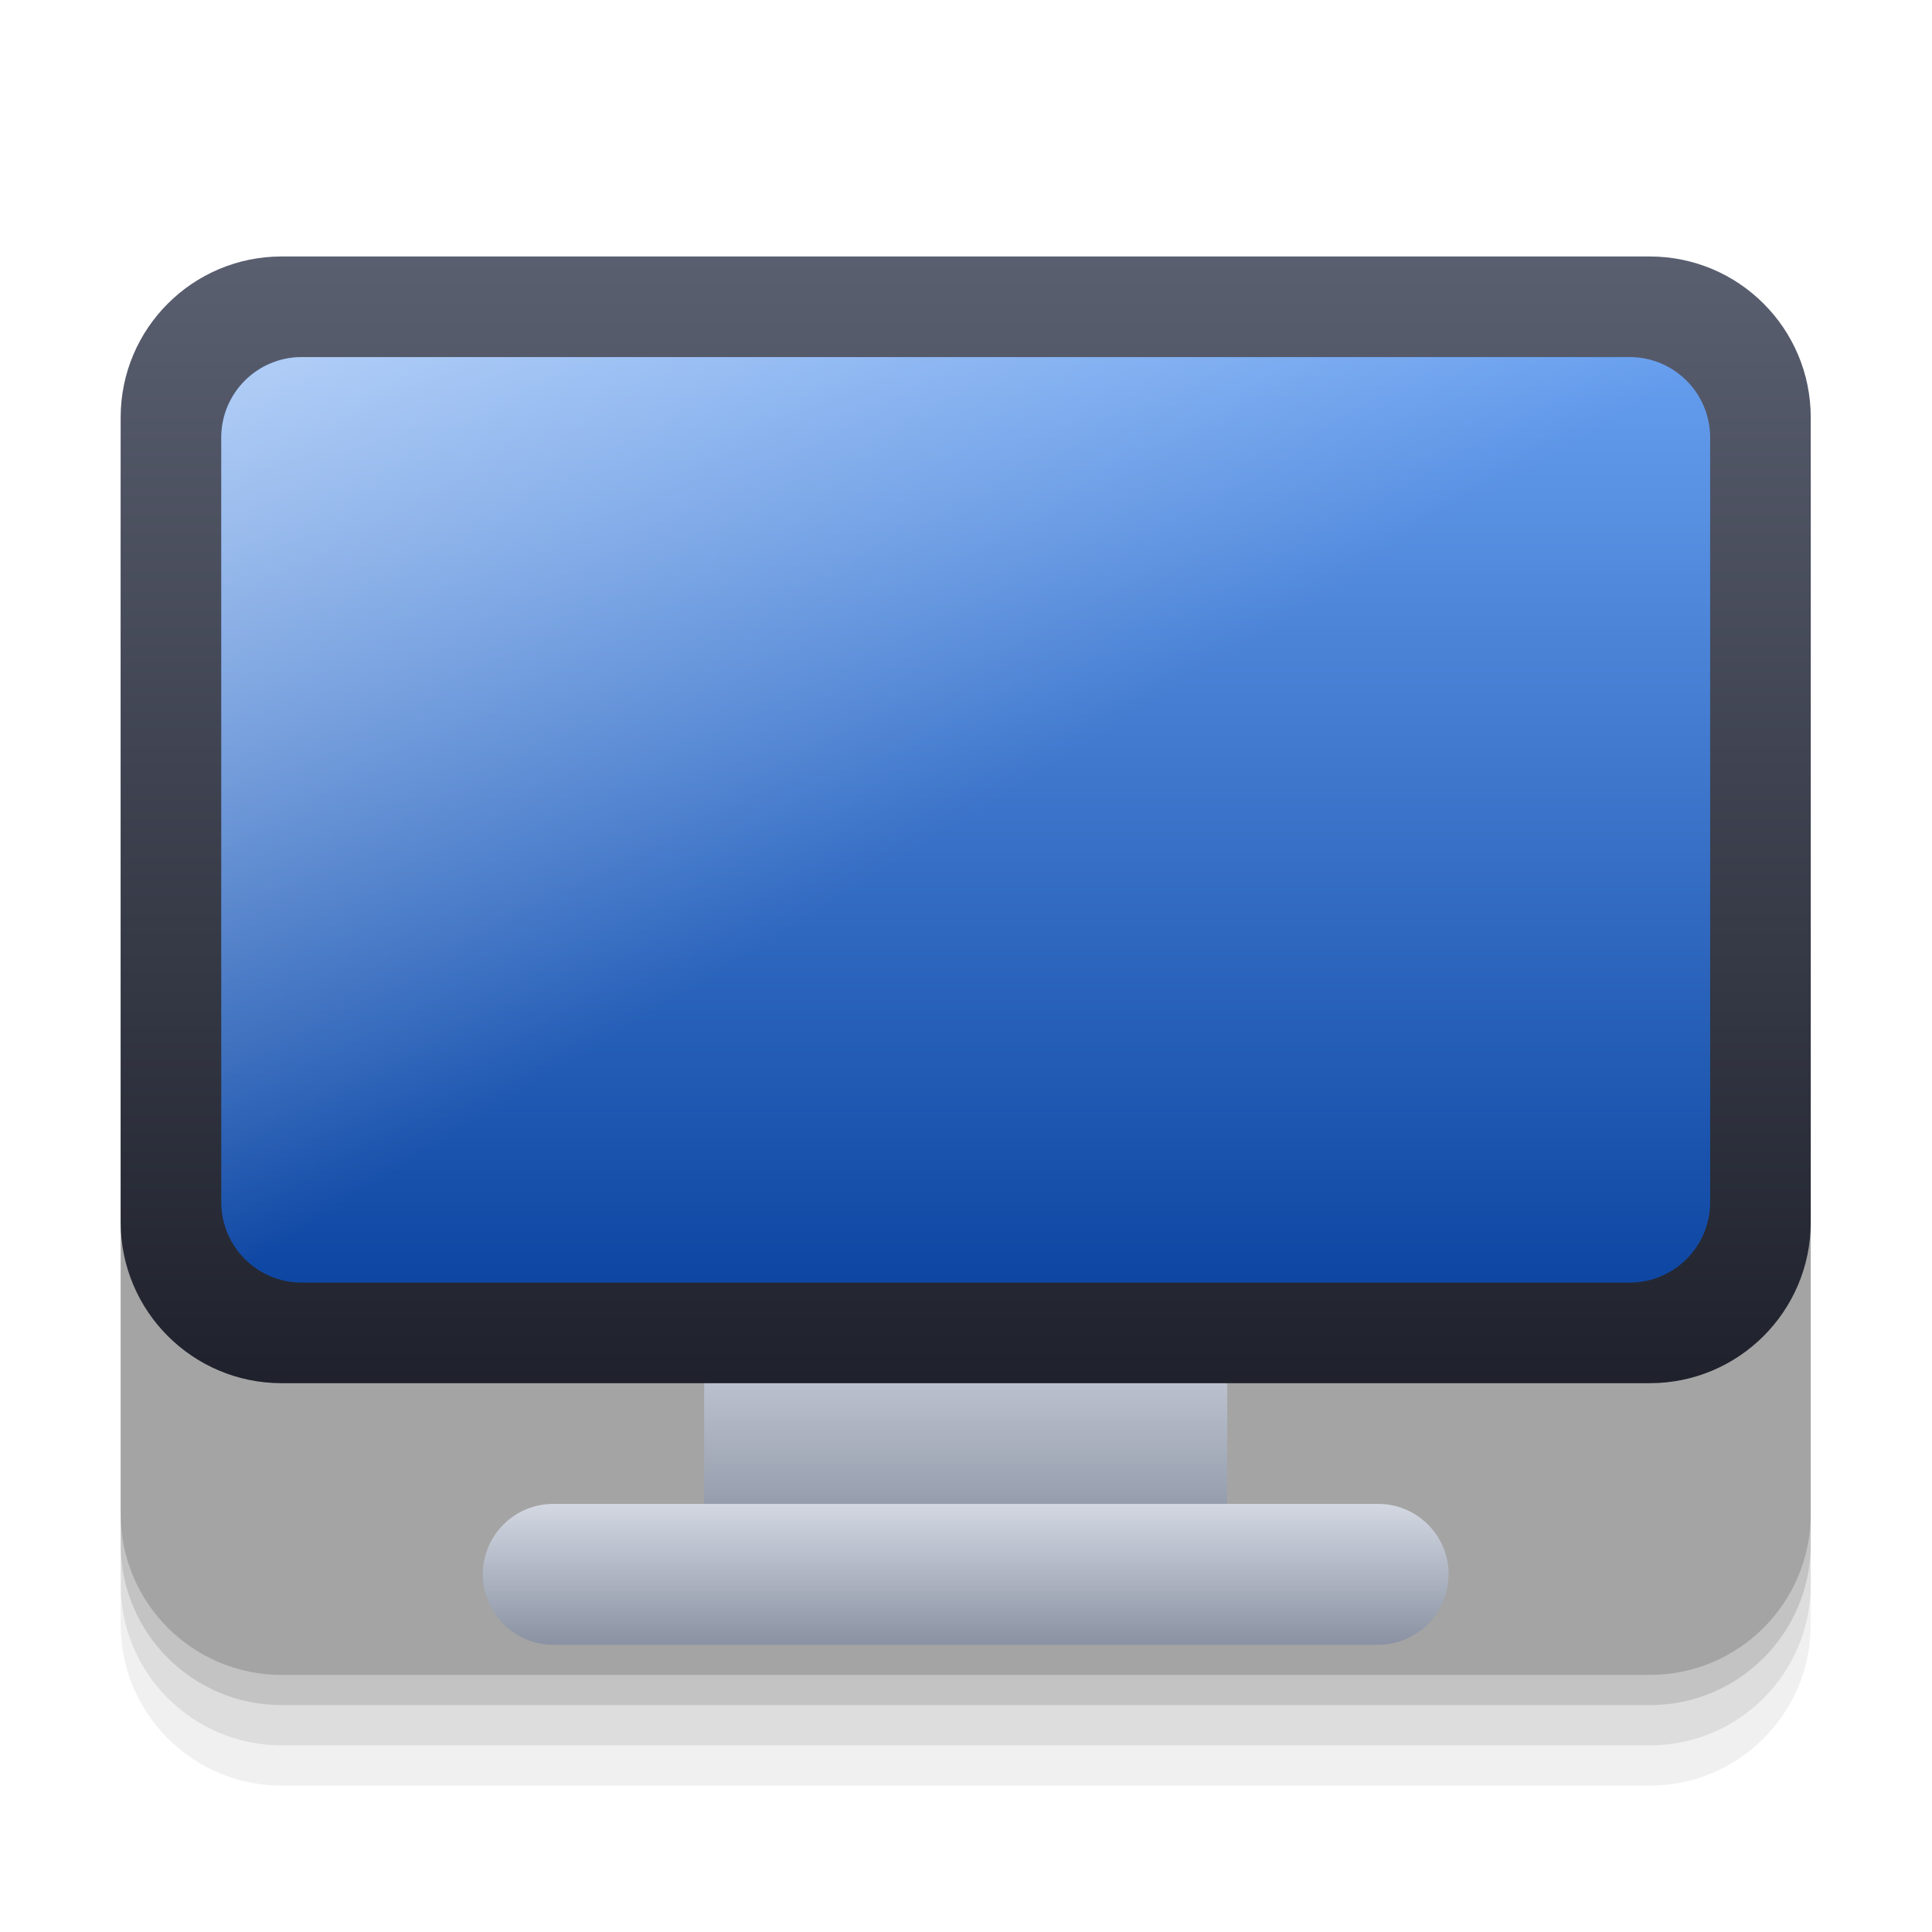
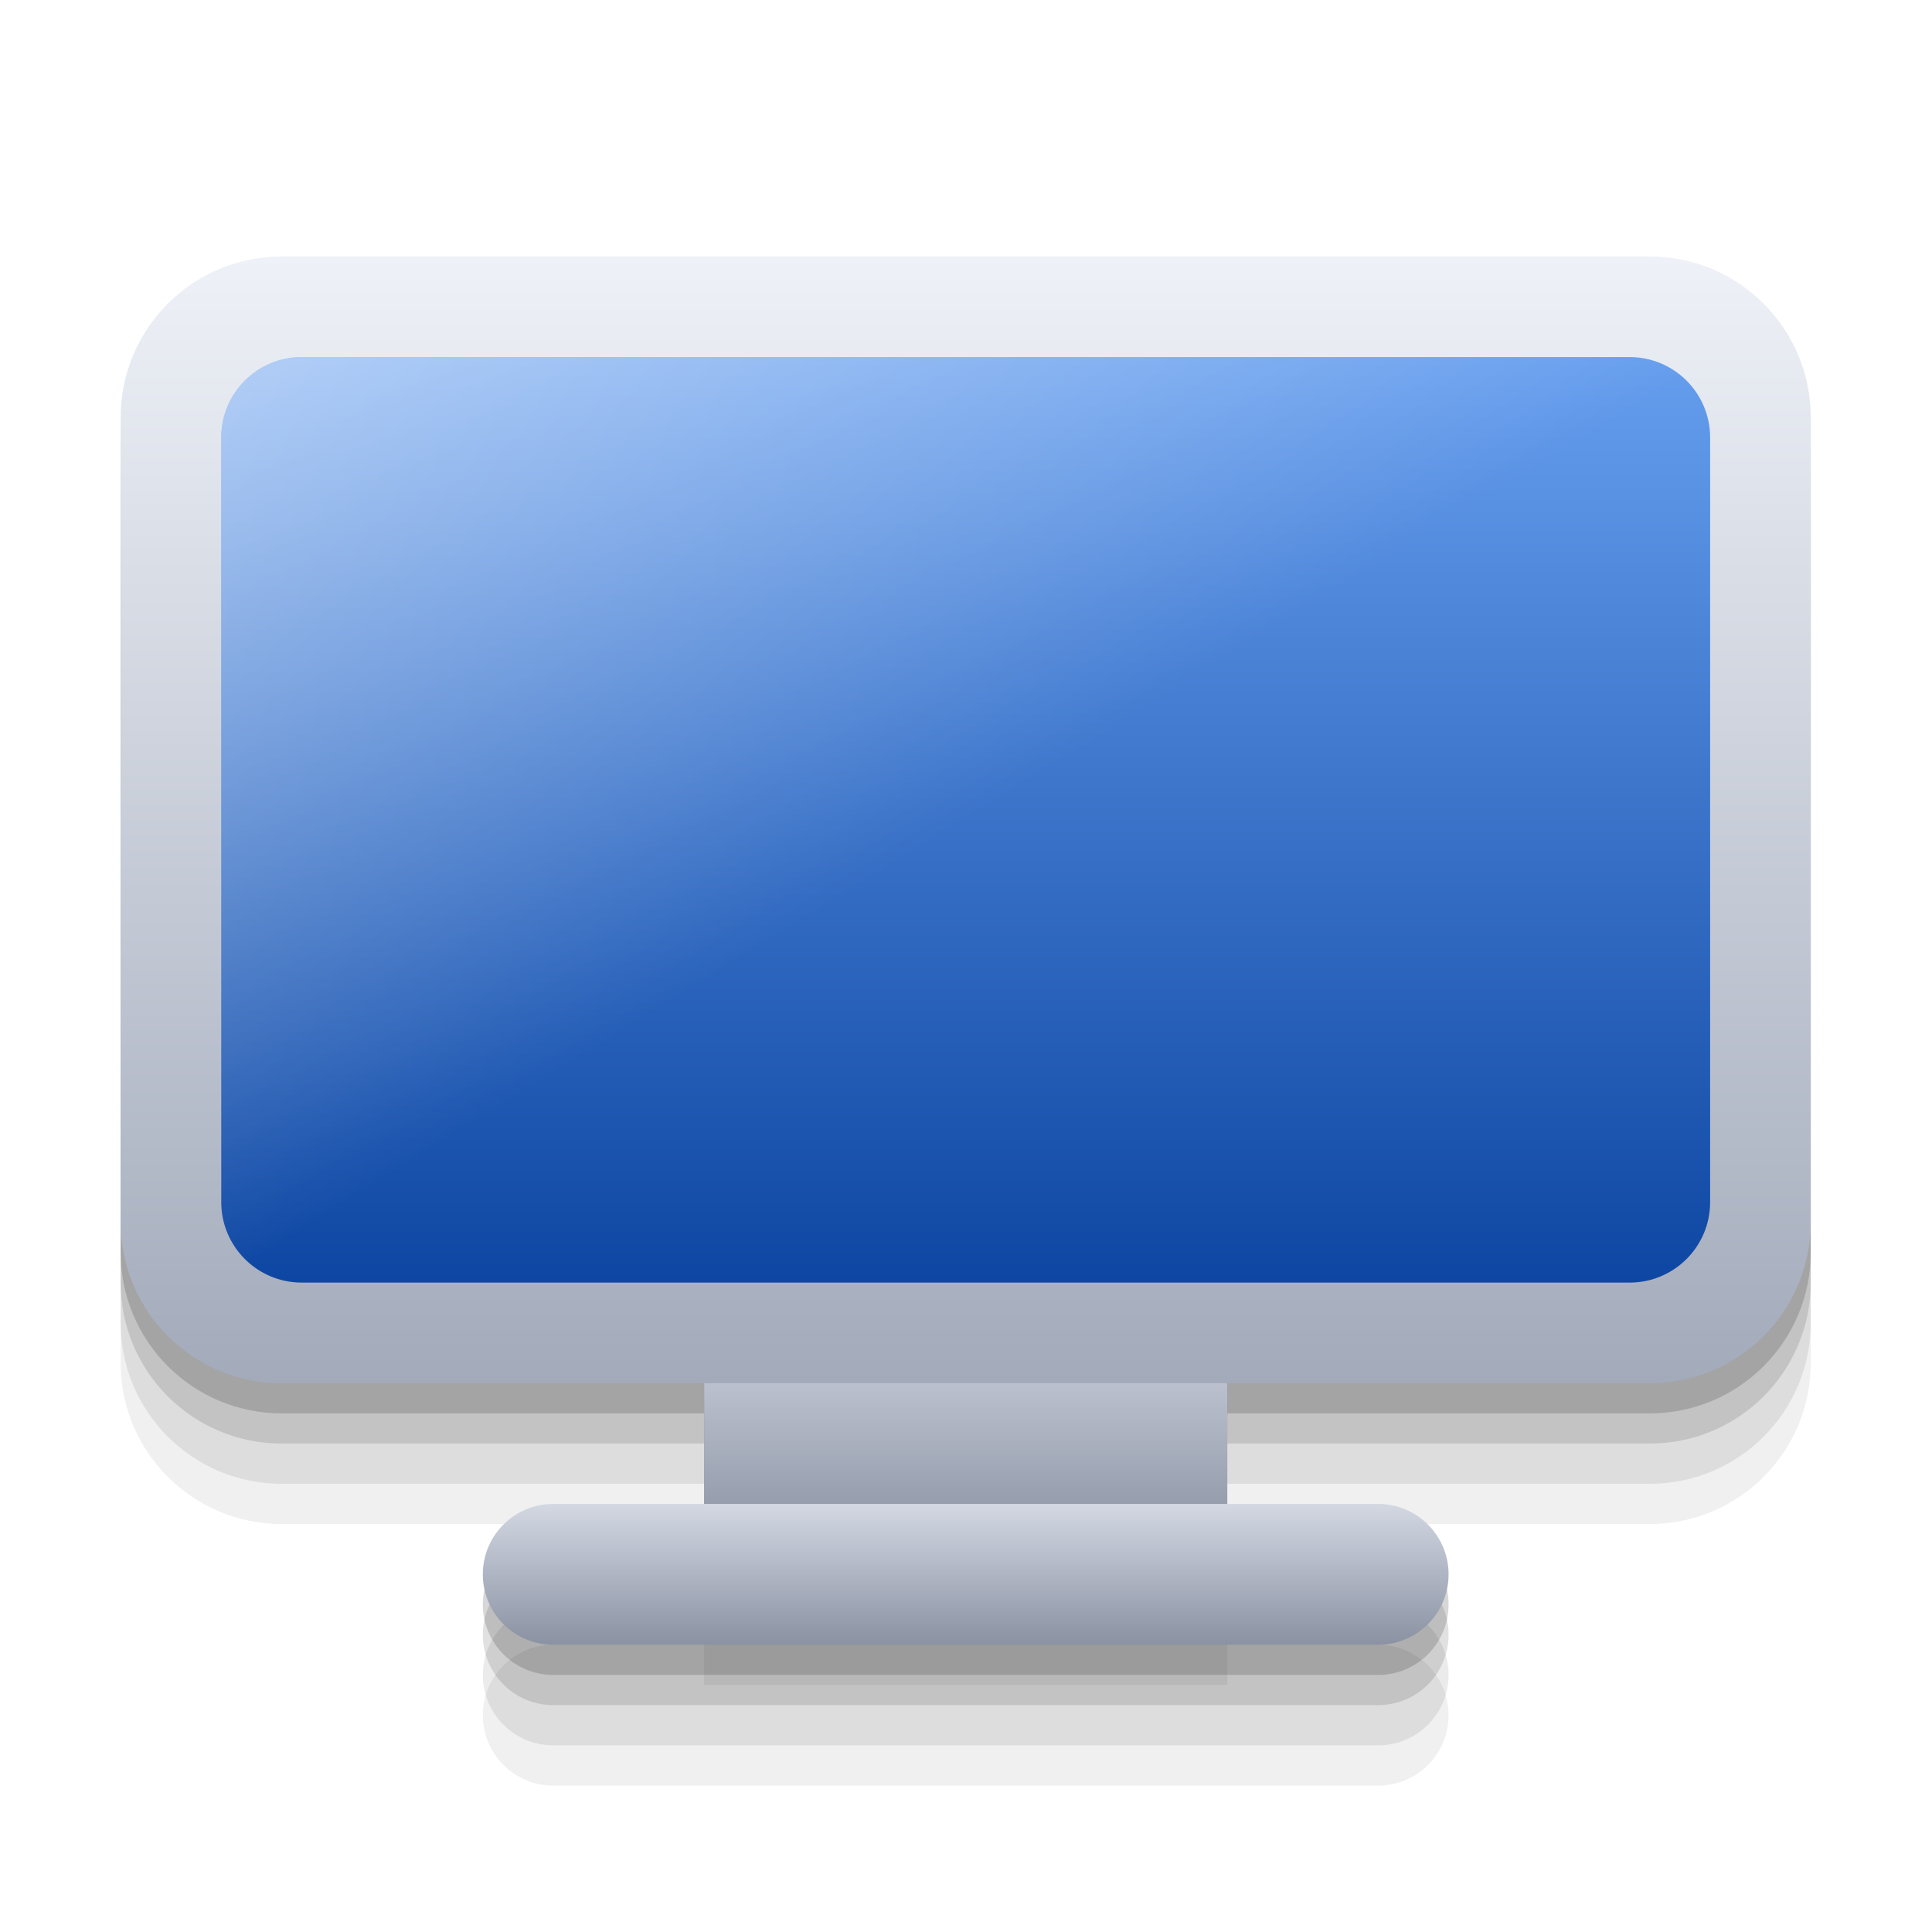
<svg xmlns="http://www.w3.org/2000/svg" width="128" height="128" viewBox="0 0 128 128">
  <defs>
    <linearGradient id="o1" x1="0" y1="0" x2="0" y2="1">
-       <stop offset="0" stop-color="#5a5f70" />
-       <stop offset="1" stop-color="#1f222c" />
+       <stop offset="0" stop-color="#eef1f7" />
+       <stop offset="1" stop-color="#a3abbb" />
    </linearGradient>
    <linearGradient id="o2" x1="0" y1="0" x2="0" y2="1">
      <stop offset="0" stop-color="#669eee" />
      <stop offset="1" stop-color="#0e47a3" />
    </linearGradient>
    <linearGradient id="o3" x1="0" y1="0" x2="1" y2="1">
      <stop offset="0" stop-color="#fff" stop-opacity="0.5" />
      <stop offset="0.5" stop-color="#fff" stop-opacity="0" />
    </linearGradient>
    <linearGradient id="o4" x1="0" y1="0" x2="0" y2="1">
      <stop offset="0" stop-color="#d3d8e2" />
      <stop offset="1" stop-color="#8a92a3" />
    </linearGradient>
  </defs>
  <g transform="translate(-2.67 -1.67) scale(1.333)">
    <g transform="translate(0 7)">
-       <rect x="8" y="14" width="84" height="69" rx="8" fill="#000" fill-opacity="0.06" />
+       <rect x="8" y="14" width="84" height="56" rx="8" fill="#000" fill-opacity="0.06" />
+       <rect x="37" y="66" width="26" height="12" fill="#000" fill-opacity="0.06" />
+       <rect x="26" y="76" width="48" height="7" rx="3.5" fill="#000" fill-opacity="0.06" />
    </g>
    <g transform="translate(0 5)">
-       <rect x="8" y="14" width="84" height="69" rx="8" fill="#000" fill-opacity="0.08" />
+       <rect x="8" y="14" width="84" height="56" rx="8" fill="#000" fill-opacity="0.08" />
+       <rect x="37" y="66" width="26" height="12" fill="#000" fill-opacity="0.08" />
+       <rect x="26" y="76" width="48" height="7" rx="3.5" fill="#000" fill-opacity="0.08" />
    </g>
    <g transform="translate(0 3)">
-       <rect x="8" y="14" width="84" height="69" rx="8" fill="#000" fill-opacity="0.12" />
+       <rect x="8" y="14" width="84" height="56" rx="8" fill="#000" fill-opacity="0.12" />
+       <rect x="37" y="66" width="26" height="12" fill="#000" fill-opacity="0.12" />
+       <rect x="26" y="76" width="48" height="7" rx="3.5" fill="#000" fill-opacity="0.12" />
    </g>
    <g transform="translate(0 1.5)">
-       <rect x="8" y="14" width="84" height="69" rx="8" fill="#000" fill-opacity="0.16" />
+       <rect x="8" y="14" width="84" height="56" rx="8" fill="#000" fill-opacity="0.16" />
+       <rect x="37" y="66" width="26" height="12" fill="#000" fill-opacity="0.16" />
+       <rect x="26" y="76" width="48" height="7" rx="3.5" fill="#000" fill-opacity="0.16" />
    </g>
    <rect x="37" y="66" width="26" height="12" fill="url(#o4)" />
    <rect x="26" y="76" width="48" height="7" rx="3.5" fill="url(#o4)" />
    <rect x="8" y="14" width="84" height="56" rx="8" fill="url(#o1)" />
    <rect x="13" y="19" width="74" height="46" rx="4" fill="url(#o2)" />
    <rect x="13" y="19" width="74" height="46" rx="4" fill="url(#o3)" />
  </g>
</svg>
